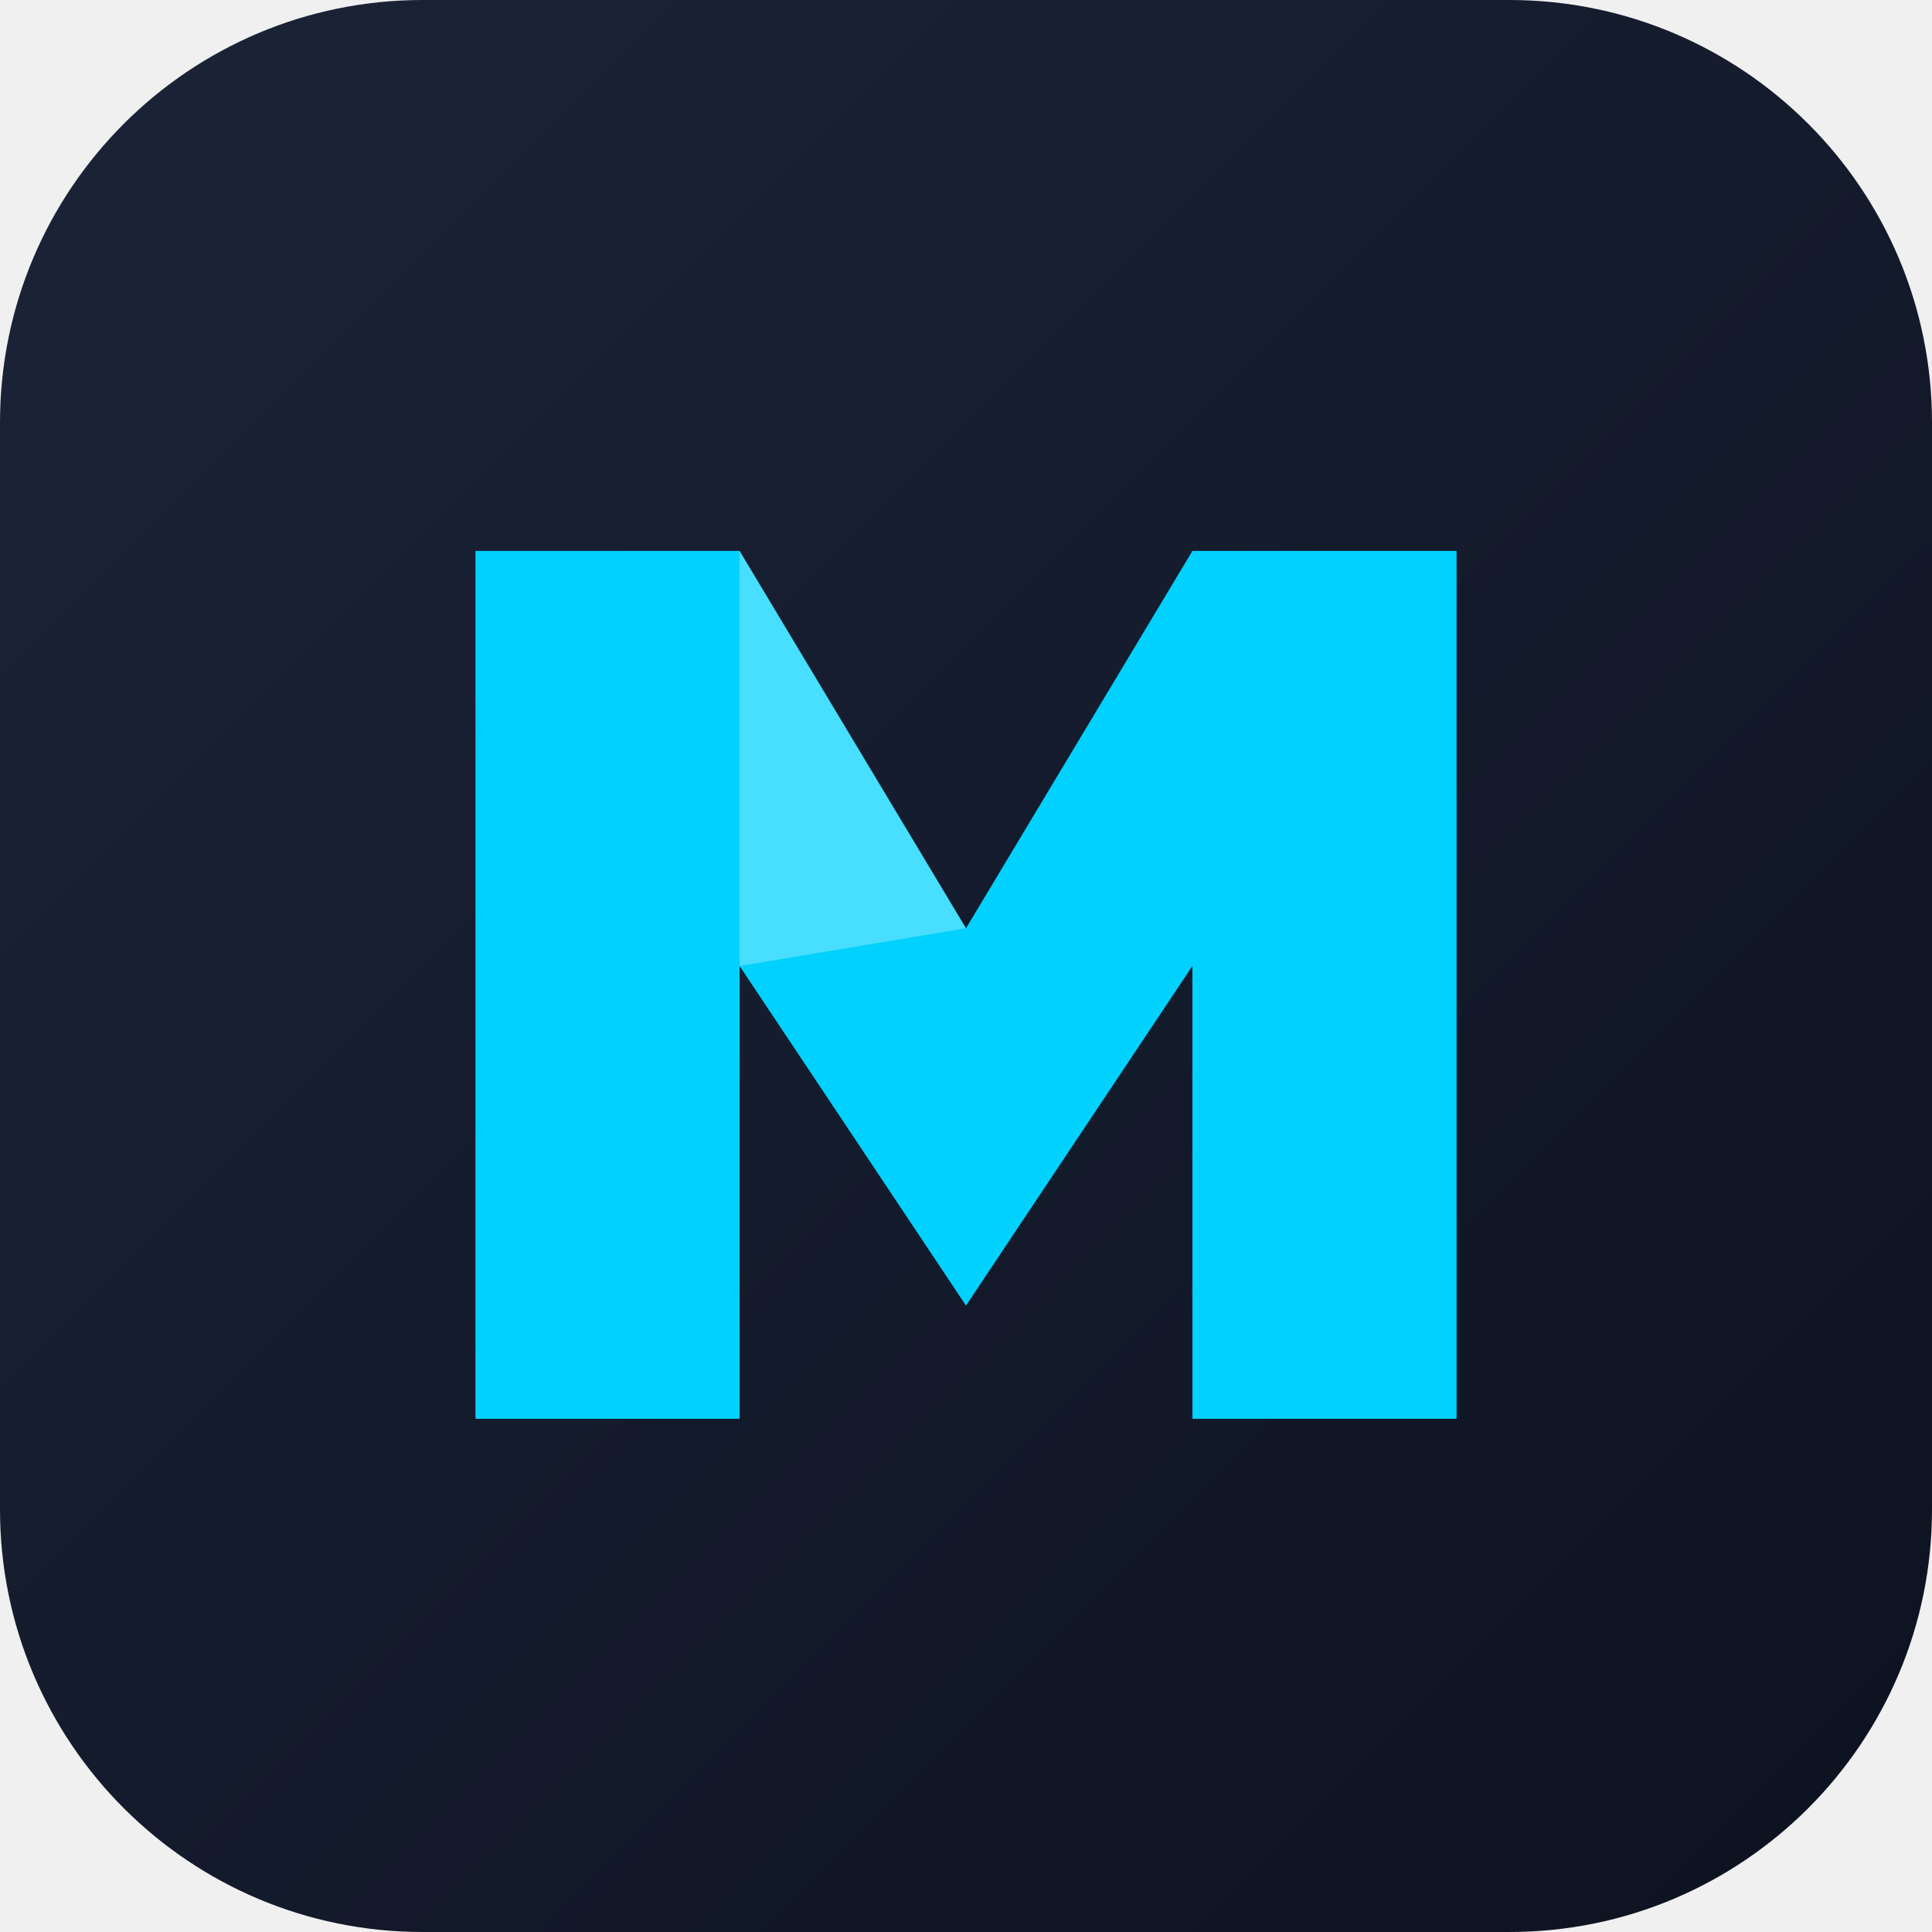
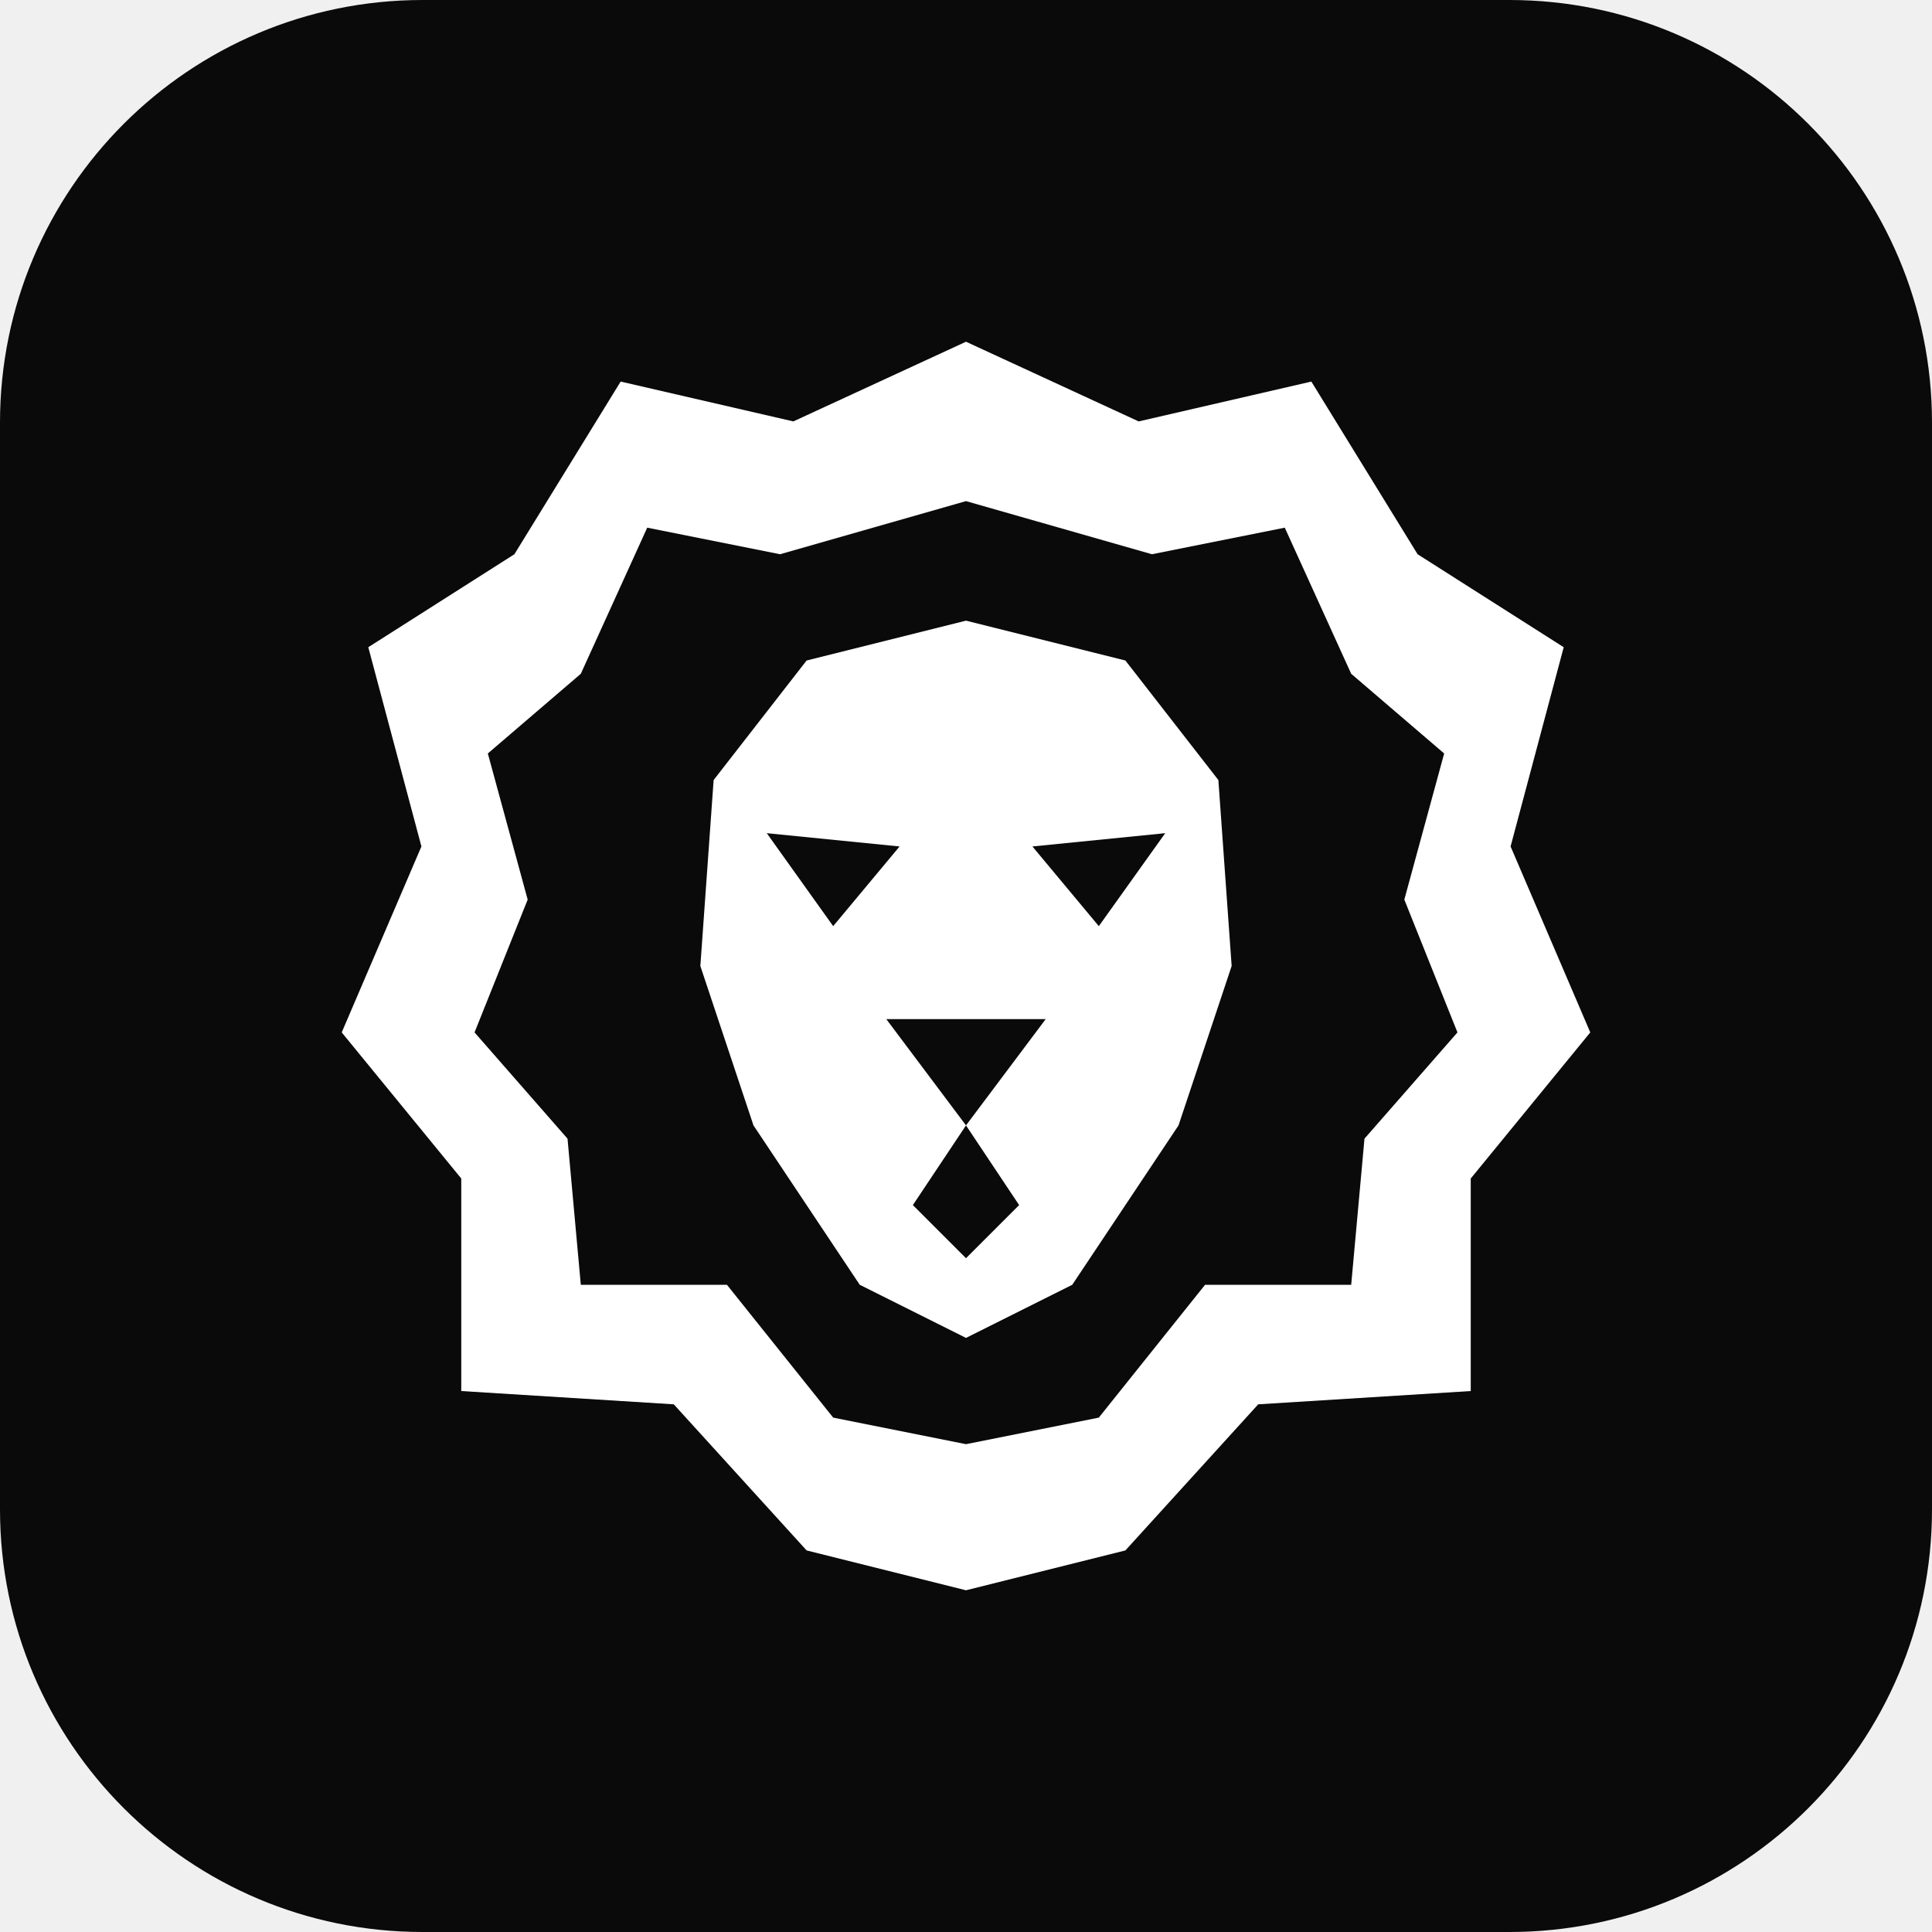
<svg xmlns="http://www.w3.org/2000/svg" viewBox="0 0 1024 1024">
-   <defs>
-     <linearGradient id="bg" x1="0" y1="0" x2="1" y2="1">
-       <stop offset="0" stop-color="#1b2438" />
-       <stop offset="1" stop-color="#0d1220" />
-     </linearGradient>
-   </defs>
-   <rect width="1024" height="1024" rx="224" fill="url(#bg)" />
-   <g transform="translate(192 192) scale(20)">
-     <path d="M3 28V5h7l6 10 6-10h7v23h-7V16l-6 9-6-9v12z" fill="#00d1ff" />
-     <path d="M10 5l6 10-6 1z" fill="#fff" fill-opacity="0.28" />
+   <rect width="1024" height="1024" rx="224" fill="#0a0a0b" />
+   <g transform="translate(160 160) scale(7.04)" fill="#fff" fill-rule="evenodd">
+     <path d="M50 3 L63 9 L76 6 L84 19 L95 26 L91 41 L97 55 L88 66 L88 82 L72 83 L62 94 L50 97 L38 94 L28 83 L12 82 L12 66 L3 55 L9 41 L5 26 L16 19 L24 6 L37 9Z M50 15 L64 19 L74 17 L79 28 L86 34 L83 45 L87 55 L80 63 L79 74 L68 74 L60 84 L50 86 L40 84 L32 74 L21 74 L20 63 L13 55 L17 45 L14 34 L21 28 L26 17 L36 19Z" />
+     <path d="M50 24 L62 27 L69 36 L70 50 L66 62 L58 74 L50 78 L42 74 L34 62 L30 50 L31 36 L38 27Z M55 41 L65 40 L60 47Z M45 41 L35 40 L40 47Z M44 54 L56 54 L50 62Z M50 62 L54 68 L50 72 L46 68Z" />
  </g>
</svg>
